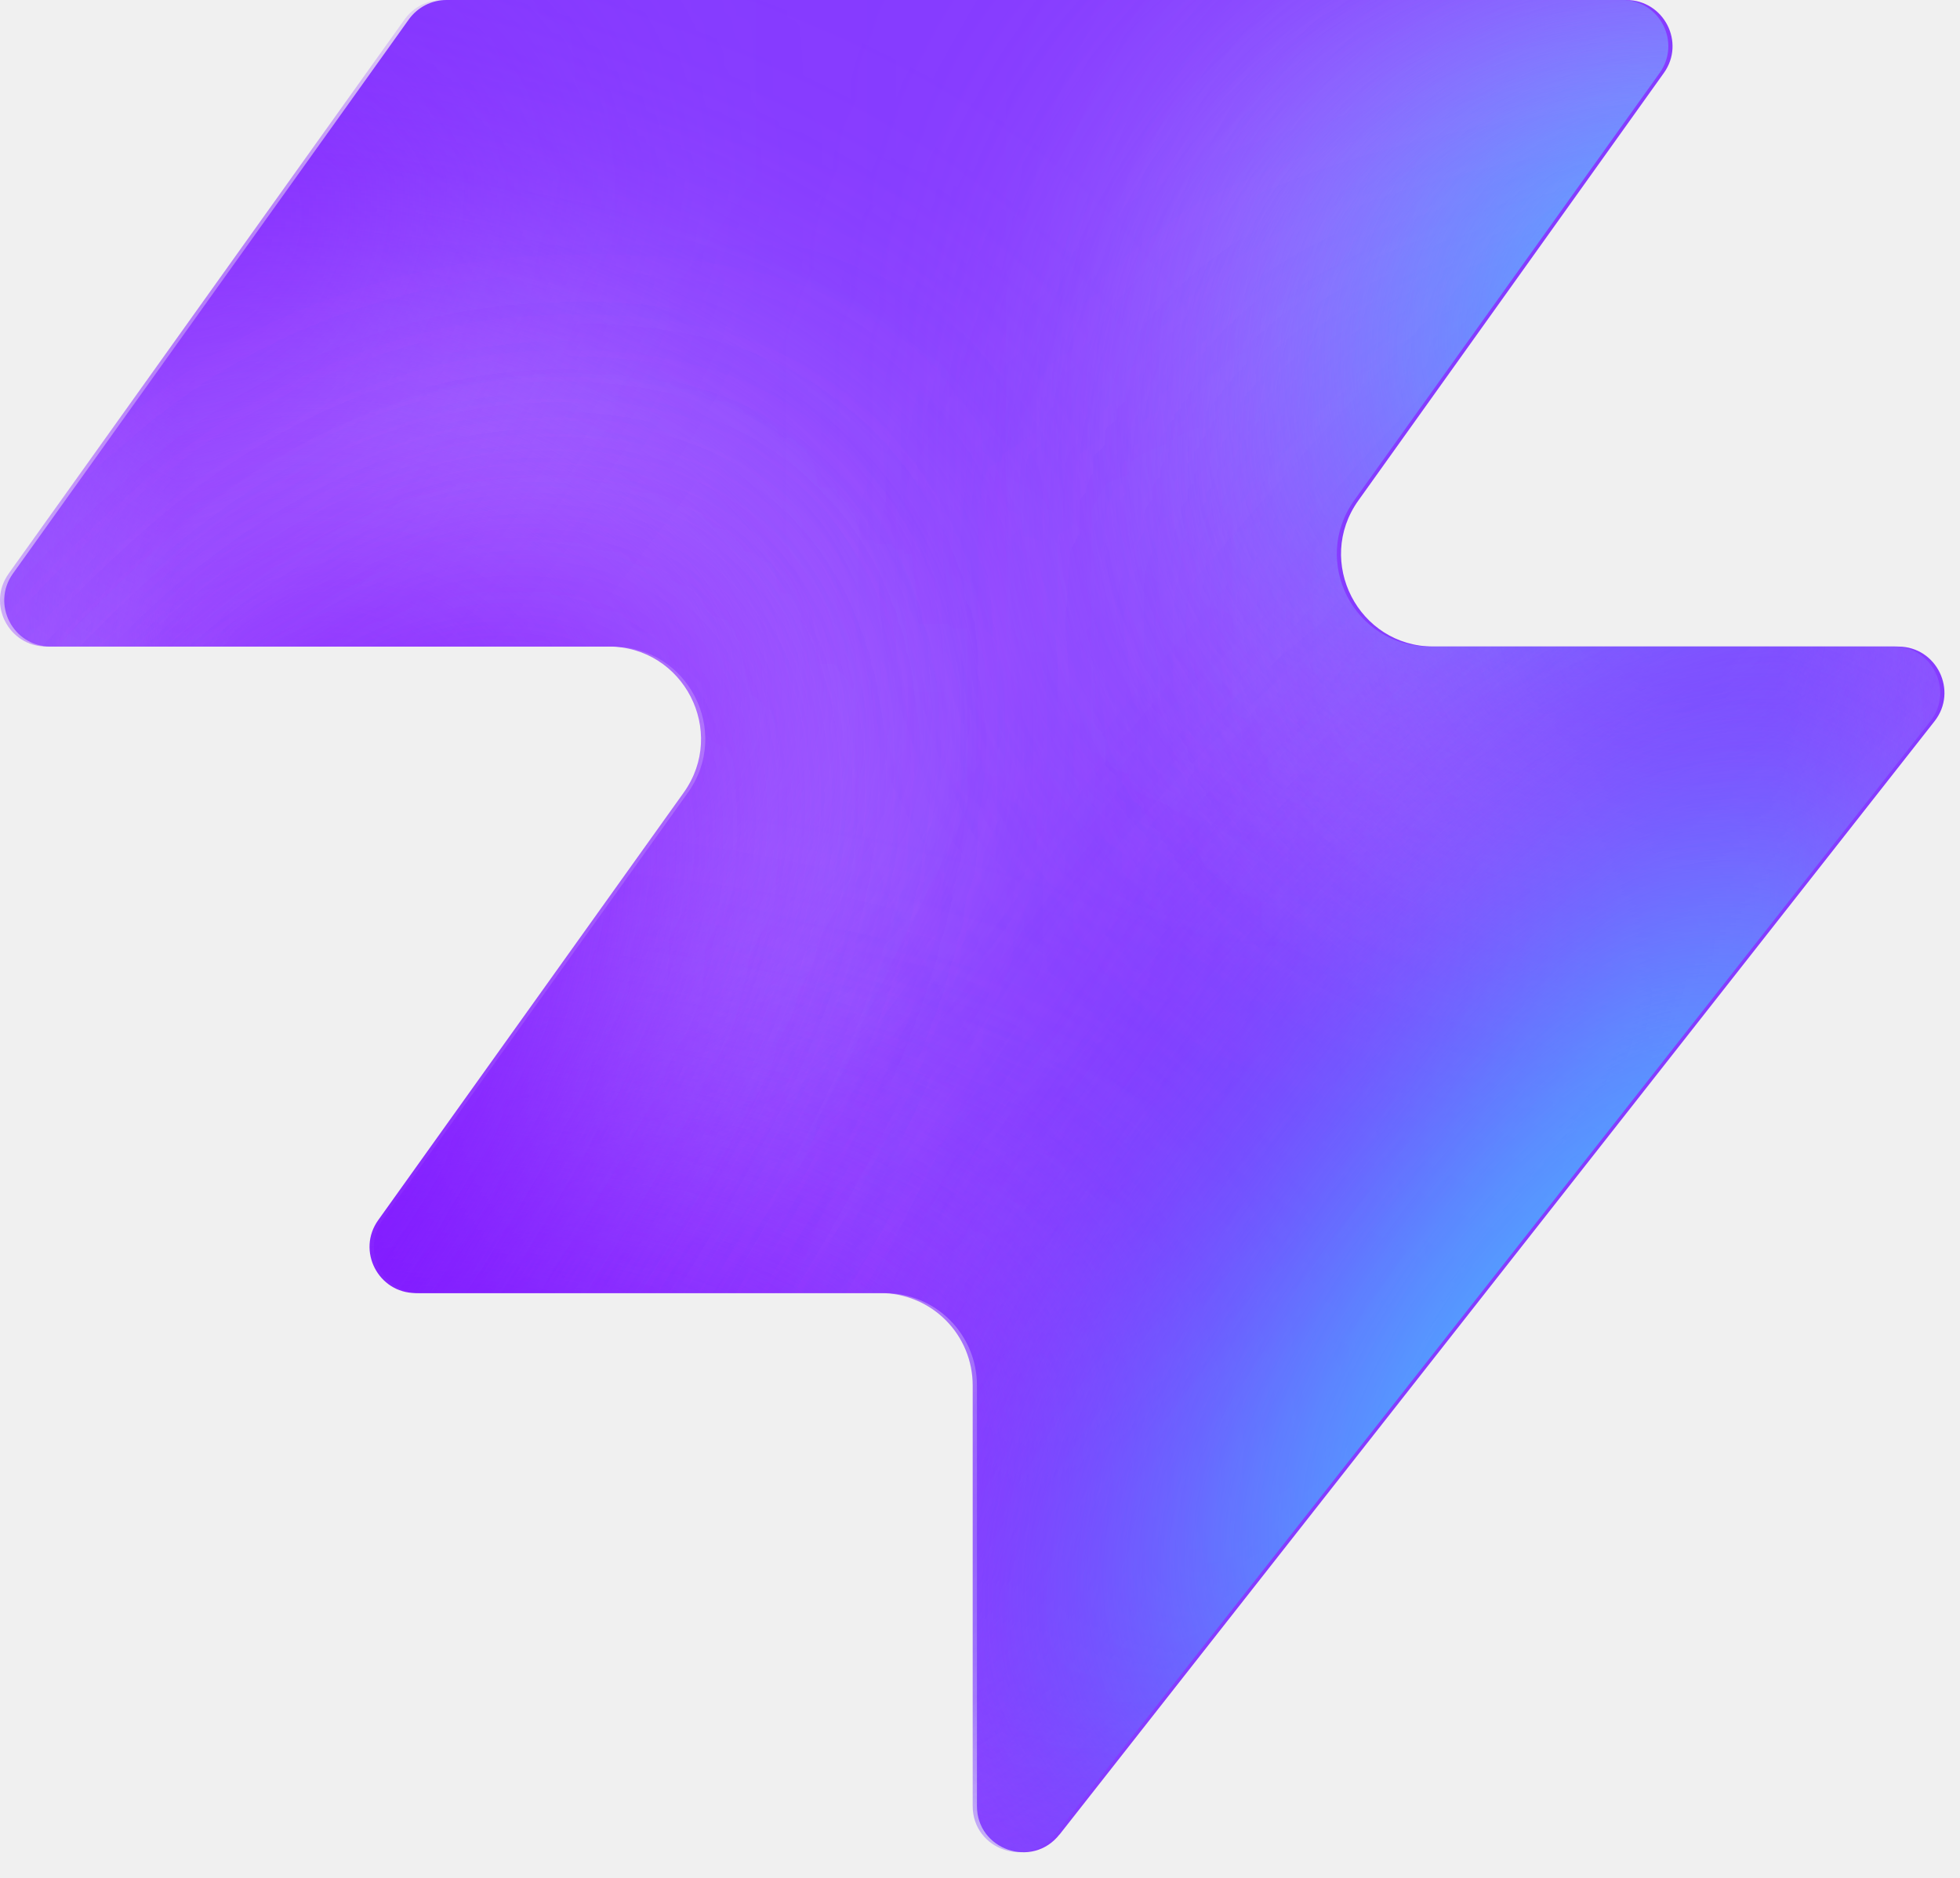
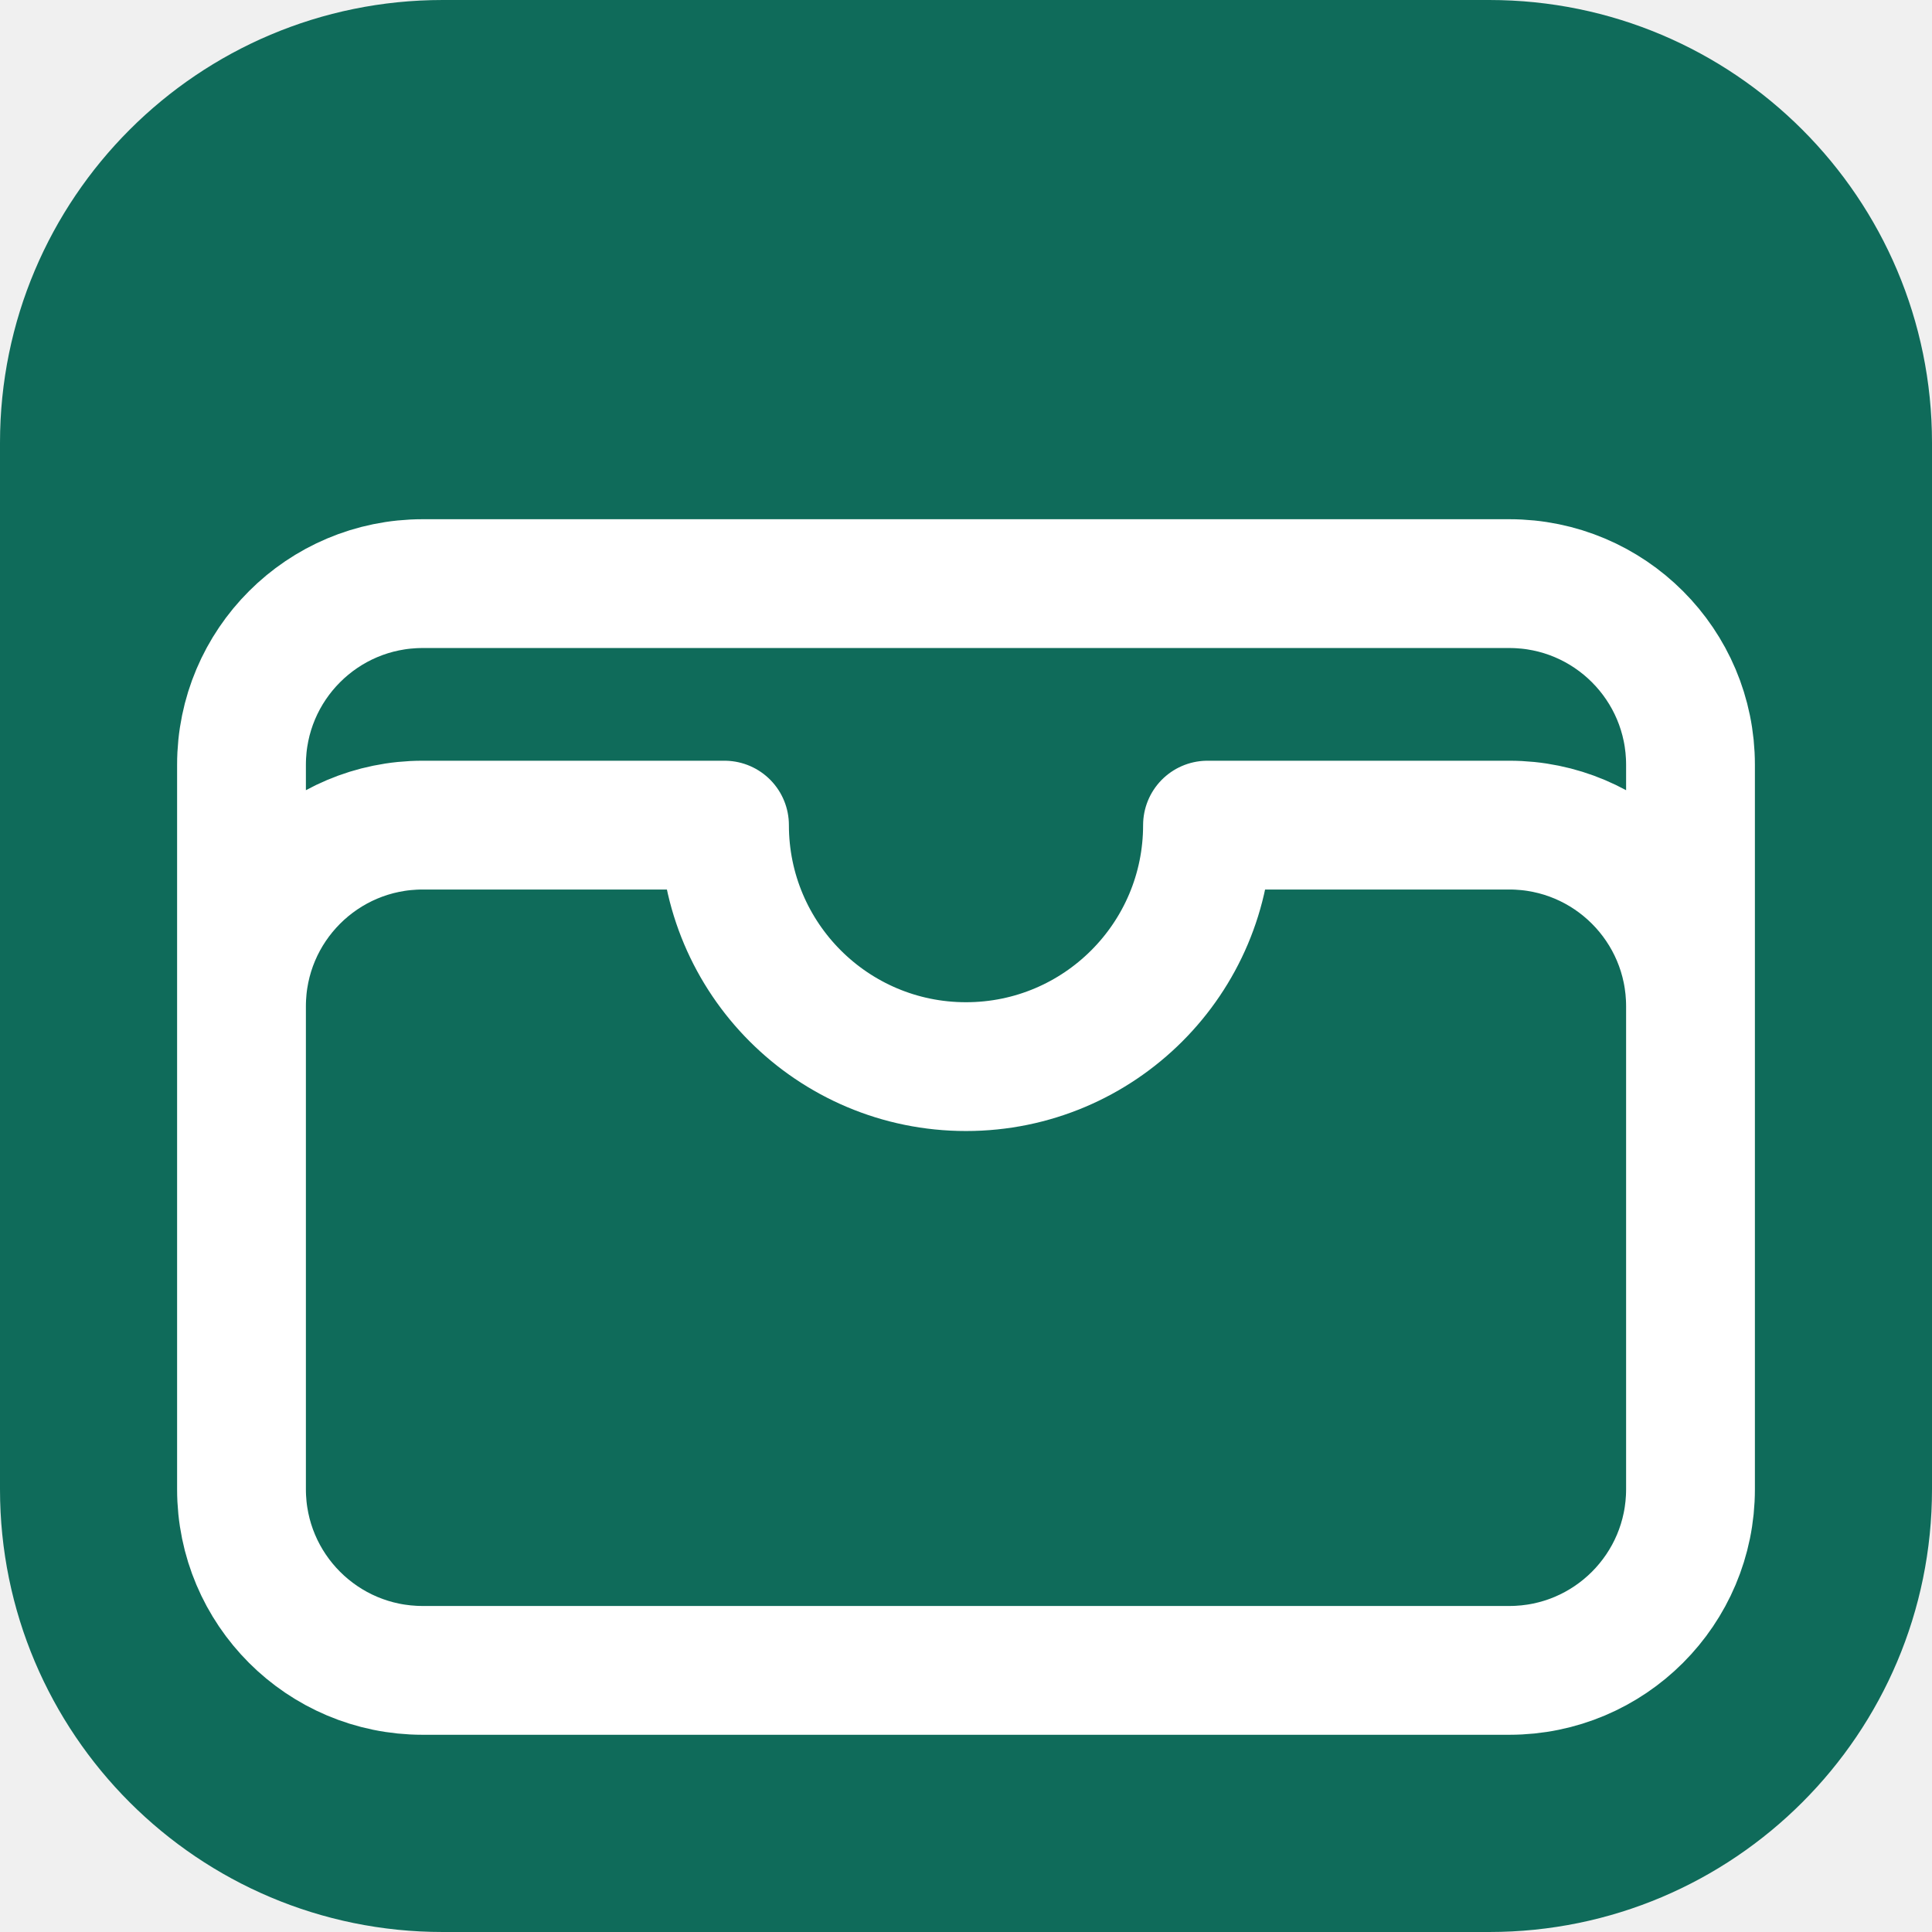
- <svg xmlns="http://www.w3.org/2000/svg" width="48" height="46" fill="none" viewBox="0 0 48 46">
-   <path fill="#863bff" d="M25.946 44.938c-.664.845-2.021.375-2.021-.698V33.937a2.26 2.26 0 0 0-2.262-2.262H10.287c-.92 0-1.456-1.04-.92-1.788l7.48-10.471c1.07-1.497 0-3.578-1.842-3.578H1.237c-.92 0-1.456-1.04-.92-1.788L10.013.474c.214-.297.556-.474.92-.474h28.894c.92 0 1.456 1.04.92 1.788l-7.48 10.471c-1.07 1.498 0 3.579 1.842 3.579h11.377c.943 0 1.473 1.088.89 1.83L25.947 44.94z" style="fill:#863bff;fill:color(display-p3 .525 .23 1);fill-opacity:1" />
-   <mask id="a" width="48" height="46" x="0" y="0" maskUnits="userSpaceOnUse" style="mask-type:alpha">
-     <path fill="#000" d="M25.842 44.938c-.664.844-2.021.375-2.021-.698V33.937a2.26 2.26 0 0 0-2.262-2.262H10.183c-.92 0-1.456-1.04-.92-1.788l7.48-10.471c1.07-1.498 0-3.579-1.842-3.579H1.133c-.92 0-1.456-1.04-.92-1.787L9.91.473c.214-.297.556-.474.92-.474h28.894c.92 0 1.456 1.04.92 1.788l-7.48 10.471c-1.07 1.498 0 3.578 1.842 3.578h11.377c.943 0 1.473 1.088.89 1.832L25.843 44.94z" style="fill:#000;fill-opacity:1" />
-   </mask>
-   <g mask="url(#a)">
-     <g filter="url(#b)">
-       <ellipse cx="5.508" cy="14.704" fill="#ede6ff" rx="5.508" ry="14.704" style="fill:#ede6ff;fill:color(display-p3 .927 .903 1);fill-opacity:1" transform="matrix(.00324 1 1 -.00324 -4.47 31.516)" />
-     </g>
-     <g filter="url(#c)">
-       <ellipse cx="10.399" cy="29.851" fill="#ede6ff" rx="10.399" ry="29.851" style="fill:#ede6ff;fill:color(display-p3 .927 .903 1);fill-opacity:1" transform="matrix(.00324 1 1 -.00324 -39.328 7.883)" />
-     </g>
-     <g filter="url(#d)">
-       <ellipse cx="5.508" cy="30.487" fill="#7e14ff" rx="5.508" ry="30.487" style="fill:#7e14ff;fill:color(display-p3 .492 .077 1);fill-opacity:1" transform="rotate(89.814 -25.913 -14.639)scale(1 -1)" />
-     </g>
-     <g filter="url(#e)">
-       <ellipse cx="5.508" cy="30.599" fill="#7e14ff" rx="5.508" ry="30.599" style="fill:#7e14ff;fill:color(display-p3 .492 .077 1);fill-opacity:1" transform="rotate(89.814 -32.644 -3.334)scale(1 -1)" />
-     </g>
-     <g filter="url(#f)">
-       <ellipse cx="5.508" cy="30.599" fill="#7e14ff" rx="5.508" ry="30.599" style="fill:#7e14ff;fill:color(display-p3 .492 .077 1);fill-opacity:1" transform="matrix(.00324 1 1 -.00324 -34.34 30.47)" />
-     </g>
-     <g filter="url(#g)">
-       <ellipse cx="14.072" cy="22.078" fill="#ede6ff" rx="14.072" ry="22.078" style="fill:#ede6ff;fill:color(display-p3 .927 .903 1);fill-opacity:1" transform="rotate(93.35 24.506 48.493)scale(-1 1)" />
-     </g>
-     <g filter="url(#h)">
-       <ellipse cx="3.47" cy="21.501" fill="#7e14ff" rx="3.47" ry="21.501" style="fill:#7e14ff;fill:color(display-p3 .492 .077 1);fill-opacity:1" transform="rotate(89.009 28.708 47.59)scale(-1 1)" />
-     </g>
-     <g filter="url(#i)">
-       <ellipse cx="3.47" cy="21.501" fill="#7e14ff" rx="3.47" ry="21.501" style="fill:#7e14ff;fill:color(display-p3 .492 .077 1);fill-opacity:1" transform="rotate(89.009 28.708 47.59)scale(-1 1)" />
-     </g>
-     <g filter="url(#j)">
-       <ellipse cx=".387" cy="8.972" fill="#7e14ff" rx="4.407" ry="29.108" style="fill:#7e14ff;fill:color(display-p3 .492 .077 1);fill-opacity:1" transform="rotate(39.51 .387 8.972)" />
-     </g>
-     <g filter="url(#k)">
-       <ellipse cx="47.523" cy="-6.092" fill="#7e14ff" rx="4.407" ry="29.108" style="fill:#7e14ff;fill:color(display-p3 .492 .077 1);fill-opacity:1" transform="rotate(37.892 47.523 -6.092)" />
-     </g>
-     <g filter="url(#l)">
-       <ellipse cx="41.412" cy="6.333" fill="#47bfff" rx="5.971" ry="9.665" style="fill:#47bfff;fill:color(display-p3 .28 .748 1);fill-opacity:1" transform="rotate(37.892 41.412 6.333)" />
-     </g>
-     <g filter="url(#m)">
-       <ellipse cx="-1.879" cy="38.332" fill="#7e14ff" rx="4.407" ry="29.108" style="fill:#7e14ff;fill:color(display-p3 .492 .077 1);fill-opacity:1" transform="rotate(37.892 -1.88 38.332)" />
-     </g>
-     <g filter="url(#n)">
-       <ellipse cx="-1.879" cy="38.332" fill="#7e14ff" rx="4.407" ry="29.108" style="fill:#7e14ff;fill:color(display-p3 .492 .077 1);fill-opacity:1" transform="rotate(37.892 -1.88 38.332)" />
-     </g>
-     <g filter="url(#o)">
-       <ellipse cx="35.651" cy="29.907" fill="#7e14ff" rx="4.407" ry="29.108" style="fill:#7e14ff;fill:color(display-p3 .492 .077 1);fill-opacity:1" transform="rotate(37.892 35.651 29.907)" />
-     </g>
-     <g filter="url(#p)">
-       <ellipse cx="38.418" cy="32.4" fill="#47bfff" rx="5.971" ry="15.297" style="fill:#47bfff;fill:color(display-p3 .28 .748 1);fill-opacity:1" transform="rotate(37.892 38.418 32.4)" />
-     </g>
+ <svg xmlns="http://www.w3.org/2000/svg" width="48" height="48" viewBox="0 0 48 48">
+   <rect width="48" height="48" rx="11" fill="#0f6b5a" />
+   <g transform="translate(0 1) scale(2)" fill="none" stroke="#ffffff" stroke-width="1.6" stroke-linecap="round" stroke-linejoin="round">
+     <path d="M21 12a2.25 2.25 0 0 0-2.25-2.25H15a3 3 0 1 1-6 0H5.25A2.25 2.25 0 0 0 3 12m18 0v6a2.25 2.25 0 0 1-2.25 2.25H5.25A2.25 2.25 0 0 1 3 18v-6m18 0V9M3 12V9m18 0a2.25 2.25 0 0 0-2.25-2.25H5.25A2.25 2.25 0 0 0 3 9" />
  </g>
-   <defs>
-     <filter id="b" width="60.045" height="41.654" x="-19.77" y="16.149" color-interpolation-filters="sRGB" filterUnits="userSpaceOnUse">
-       <feFlood flood-opacity="0" result="BackgroundImageFix" />
-       <feBlend in="SourceGraphic" in2="BackgroundImageFix" result="shape" />
-       <feGaussianBlur result="effect1_foregroundBlur_2002_17158" stdDeviation="7.659" />
-     </filter>
-     <filter id="c" width="90.34" height="51.437" x="-54.613" y="-7.533" color-interpolation-filters="sRGB" filterUnits="userSpaceOnUse">
-       <feFlood flood-opacity="0" result="BackgroundImageFix" />
-       <feBlend in="SourceGraphic" in2="BackgroundImageFix" result="shape" />
-       <feGaussianBlur result="effect1_foregroundBlur_2002_17158" stdDeviation="7.659" />
-     </filter>
-     <filter id="d" width="79.355" height="29.4" x="-49.64" y="2.03" color-interpolation-filters="sRGB" filterUnits="userSpaceOnUse">
-       <feFlood flood-opacity="0" result="BackgroundImageFix" />
-       <feBlend in="SourceGraphic" in2="BackgroundImageFix" result="shape" />
-       <feGaussianBlur result="effect1_foregroundBlur_2002_17158" stdDeviation="4.596" />
-     </filter>
-     <filter id="e" width="79.579" height="29.4" x="-45.045" y="20.029" color-interpolation-filters="sRGB" filterUnits="userSpaceOnUse">
-       <feFlood flood-opacity="0" result="BackgroundImageFix" />
-       <feBlend in="SourceGraphic" in2="BackgroundImageFix" result="shape" />
-       <feGaussianBlur result="effect1_foregroundBlur_2002_17158" stdDeviation="4.596" />
-     </filter>
-     <filter id="f" width="79.579" height="29.4" x="-43.513" y="21.178" color-interpolation-filters="sRGB" filterUnits="userSpaceOnUse">
-       <feFlood flood-opacity="0" result="BackgroundImageFix" />
-       <feBlend in="SourceGraphic" in2="BackgroundImageFix" result="shape" />
-       <feGaussianBlur result="effect1_foregroundBlur_2002_17158" stdDeviation="4.596" />
-     </filter>
-     <filter id="g" width="74.749" height="58.852" x="15.756" y="-17.901" color-interpolation-filters="sRGB" filterUnits="userSpaceOnUse">
-       <feFlood flood-opacity="0" result="BackgroundImageFix" />
-       <feBlend in="SourceGraphic" in2="BackgroundImageFix" result="shape" />
-       <feGaussianBlur result="effect1_foregroundBlur_2002_17158" stdDeviation="7.659" />
-     </filter>
-     <filter id="h" width="61.377" height="25.362" x="23.548" y="2.284" color-interpolation-filters="sRGB" filterUnits="userSpaceOnUse">
-       <feFlood flood-opacity="0" result="BackgroundImageFix" />
-       <feBlend in="SourceGraphic" in2="BackgroundImageFix" result="shape" />
-       <feGaussianBlur result="effect1_foregroundBlur_2002_17158" stdDeviation="4.596" />
-     </filter>
-     <filter id="i" width="61.377" height="25.362" x="23.548" y="2.284" color-interpolation-filters="sRGB" filterUnits="userSpaceOnUse">
-       <feFlood flood-opacity="0" result="BackgroundImageFix" />
-       <feBlend in="SourceGraphic" in2="BackgroundImageFix" result="shape" />
-       <feGaussianBlur result="effect1_foregroundBlur_2002_17158" stdDeviation="4.596" />
-     </filter>
-     <filter id="j" width="56.045" height="63.649" x="-27.636" y="-22.853" color-interpolation-filters="sRGB" filterUnits="userSpaceOnUse">
-       <feFlood flood-opacity="0" result="BackgroundImageFix" />
-       <feBlend in="SourceGraphic" in2="BackgroundImageFix" result="shape" />
-       <feGaussianBlur result="effect1_foregroundBlur_2002_17158" stdDeviation="4.596" />
-     </filter>
-     <filter id="k" width="54.814" height="64.646" x="20.116" y="-38.415" color-interpolation-filters="sRGB" filterUnits="userSpaceOnUse">
-       <feFlood flood-opacity="0" result="BackgroundImageFix" />
-       <feBlend in="SourceGraphic" in2="BackgroundImageFix" result="shape" />
-       <feGaussianBlur result="effect1_foregroundBlur_2002_17158" stdDeviation="4.596" />
-     </filter>
-     <filter id="l" width="33.541" height="35.313" x="24.641" y="-11.323" color-interpolation-filters="sRGB" filterUnits="userSpaceOnUse">
-       <feFlood flood-opacity="0" result="BackgroundImageFix" />
-       <feBlend in="SourceGraphic" in2="BackgroundImageFix" result="shape" />
-       <feGaussianBlur result="effect1_foregroundBlur_2002_17158" stdDeviation="4.596" />
-     </filter>
-     <filter id="m" width="54.814" height="64.646" x="-29.286" y="6.009" color-interpolation-filters="sRGB" filterUnits="userSpaceOnUse">
-       <feFlood flood-opacity="0" result="BackgroundImageFix" />
-       <feBlend in="SourceGraphic" in2="BackgroundImageFix" result="shape" />
-       <feGaussianBlur result="effect1_foregroundBlur_2002_17158" stdDeviation="4.596" />
-     </filter>
-     <filter id="n" width="54.814" height="64.646" x="-29.286" y="6.009" color-interpolation-filters="sRGB" filterUnits="userSpaceOnUse">
-       <feFlood flood-opacity="0" result="BackgroundImageFix" />
-       <feBlend in="SourceGraphic" in2="BackgroundImageFix" result="shape" />
-       <feGaussianBlur result="effect1_foregroundBlur_2002_17158" stdDeviation="4.596" />
-     </filter>
-     <filter id="o" width="54.814" height="64.646" x="8.244" y="-2.416" color-interpolation-filters="sRGB" filterUnits="userSpaceOnUse">
-       <feFlood flood-opacity="0" result="BackgroundImageFix" />
-       <feBlend in="SourceGraphic" in2="BackgroundImageFix" result="shape" />
-       <feGaussianBlur result="effect1_foregroundBlur_2002_17158" stdDeviation="4.596" />
-     </filter>
-     <filter id="p" width="39.409" height="43.623" x="18.713" y="10.588" color-interpolation-filters="sRGB" filterUnits="userSpaceOnUse">
-       <feFlood flood-opacity="0" result="BackgroundImageFix" />
-       <feBlend in="SourceGraphic" in2="BackgroundImageFix" result="shape" />
-       <feGaussianBlur result="effect1_foregroundBlur_2002_17158" stdDeviation="4.596" />
-     </filter>
-   </defs>
</svg>
